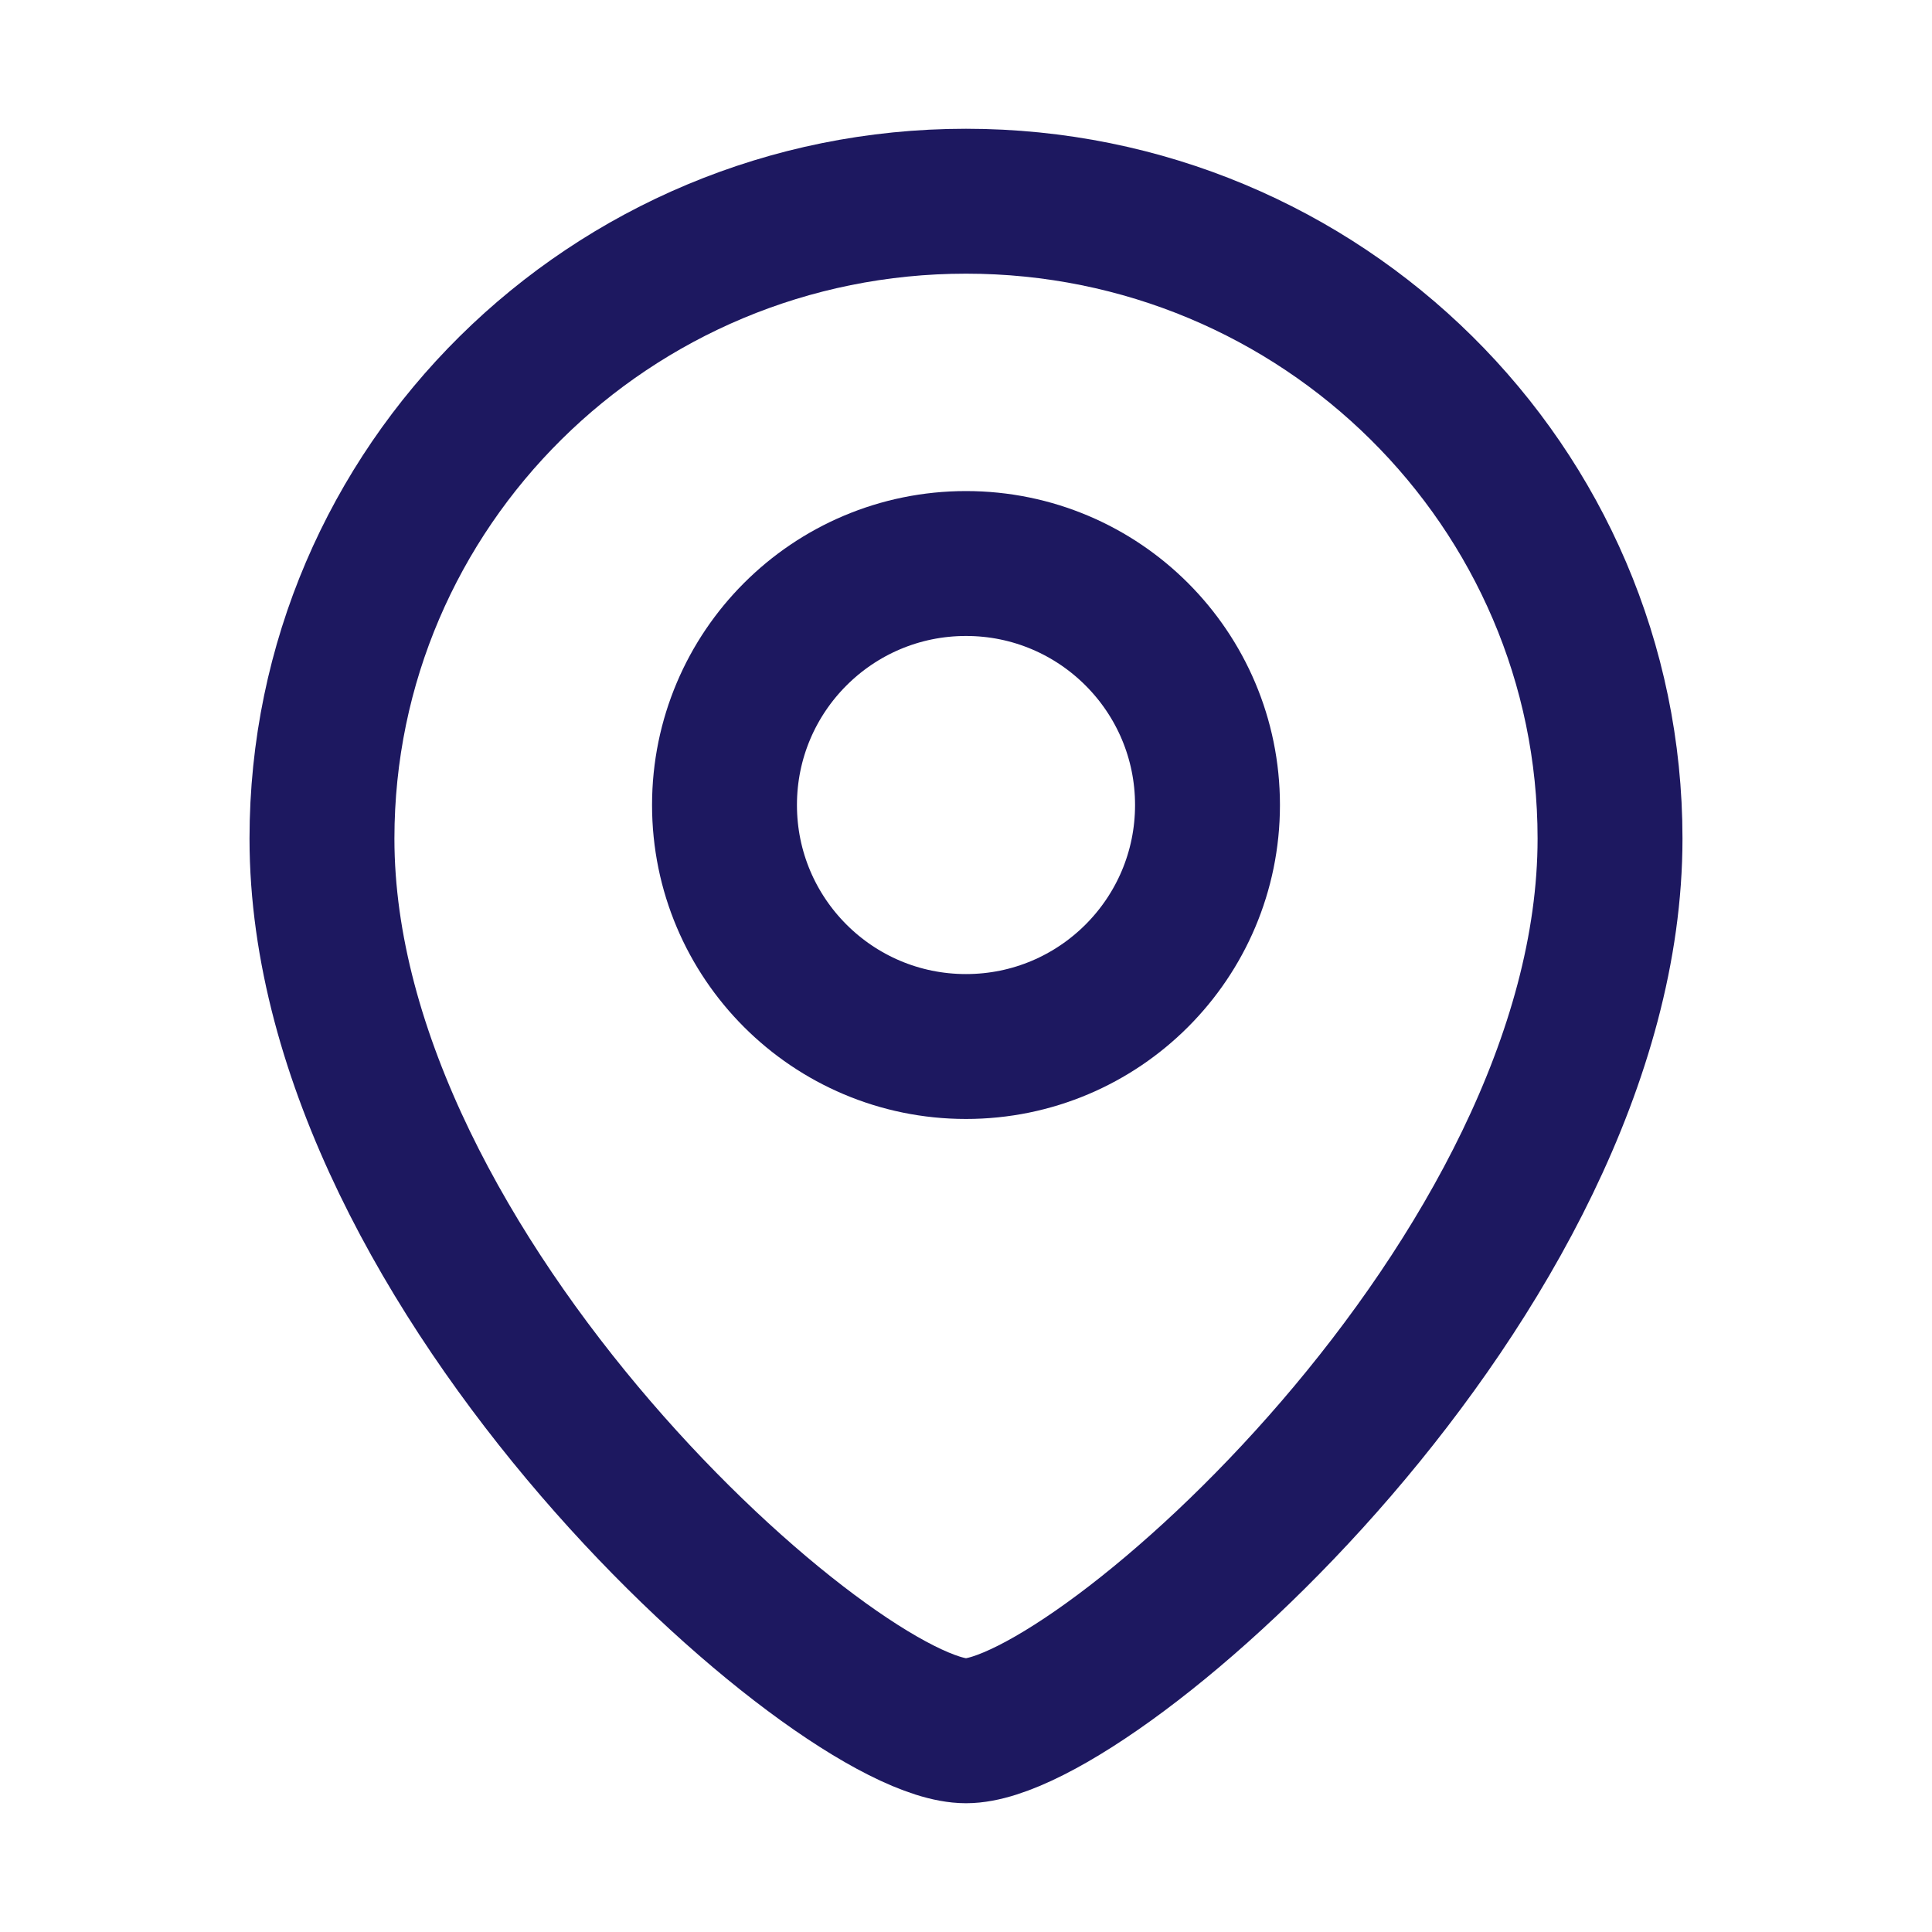
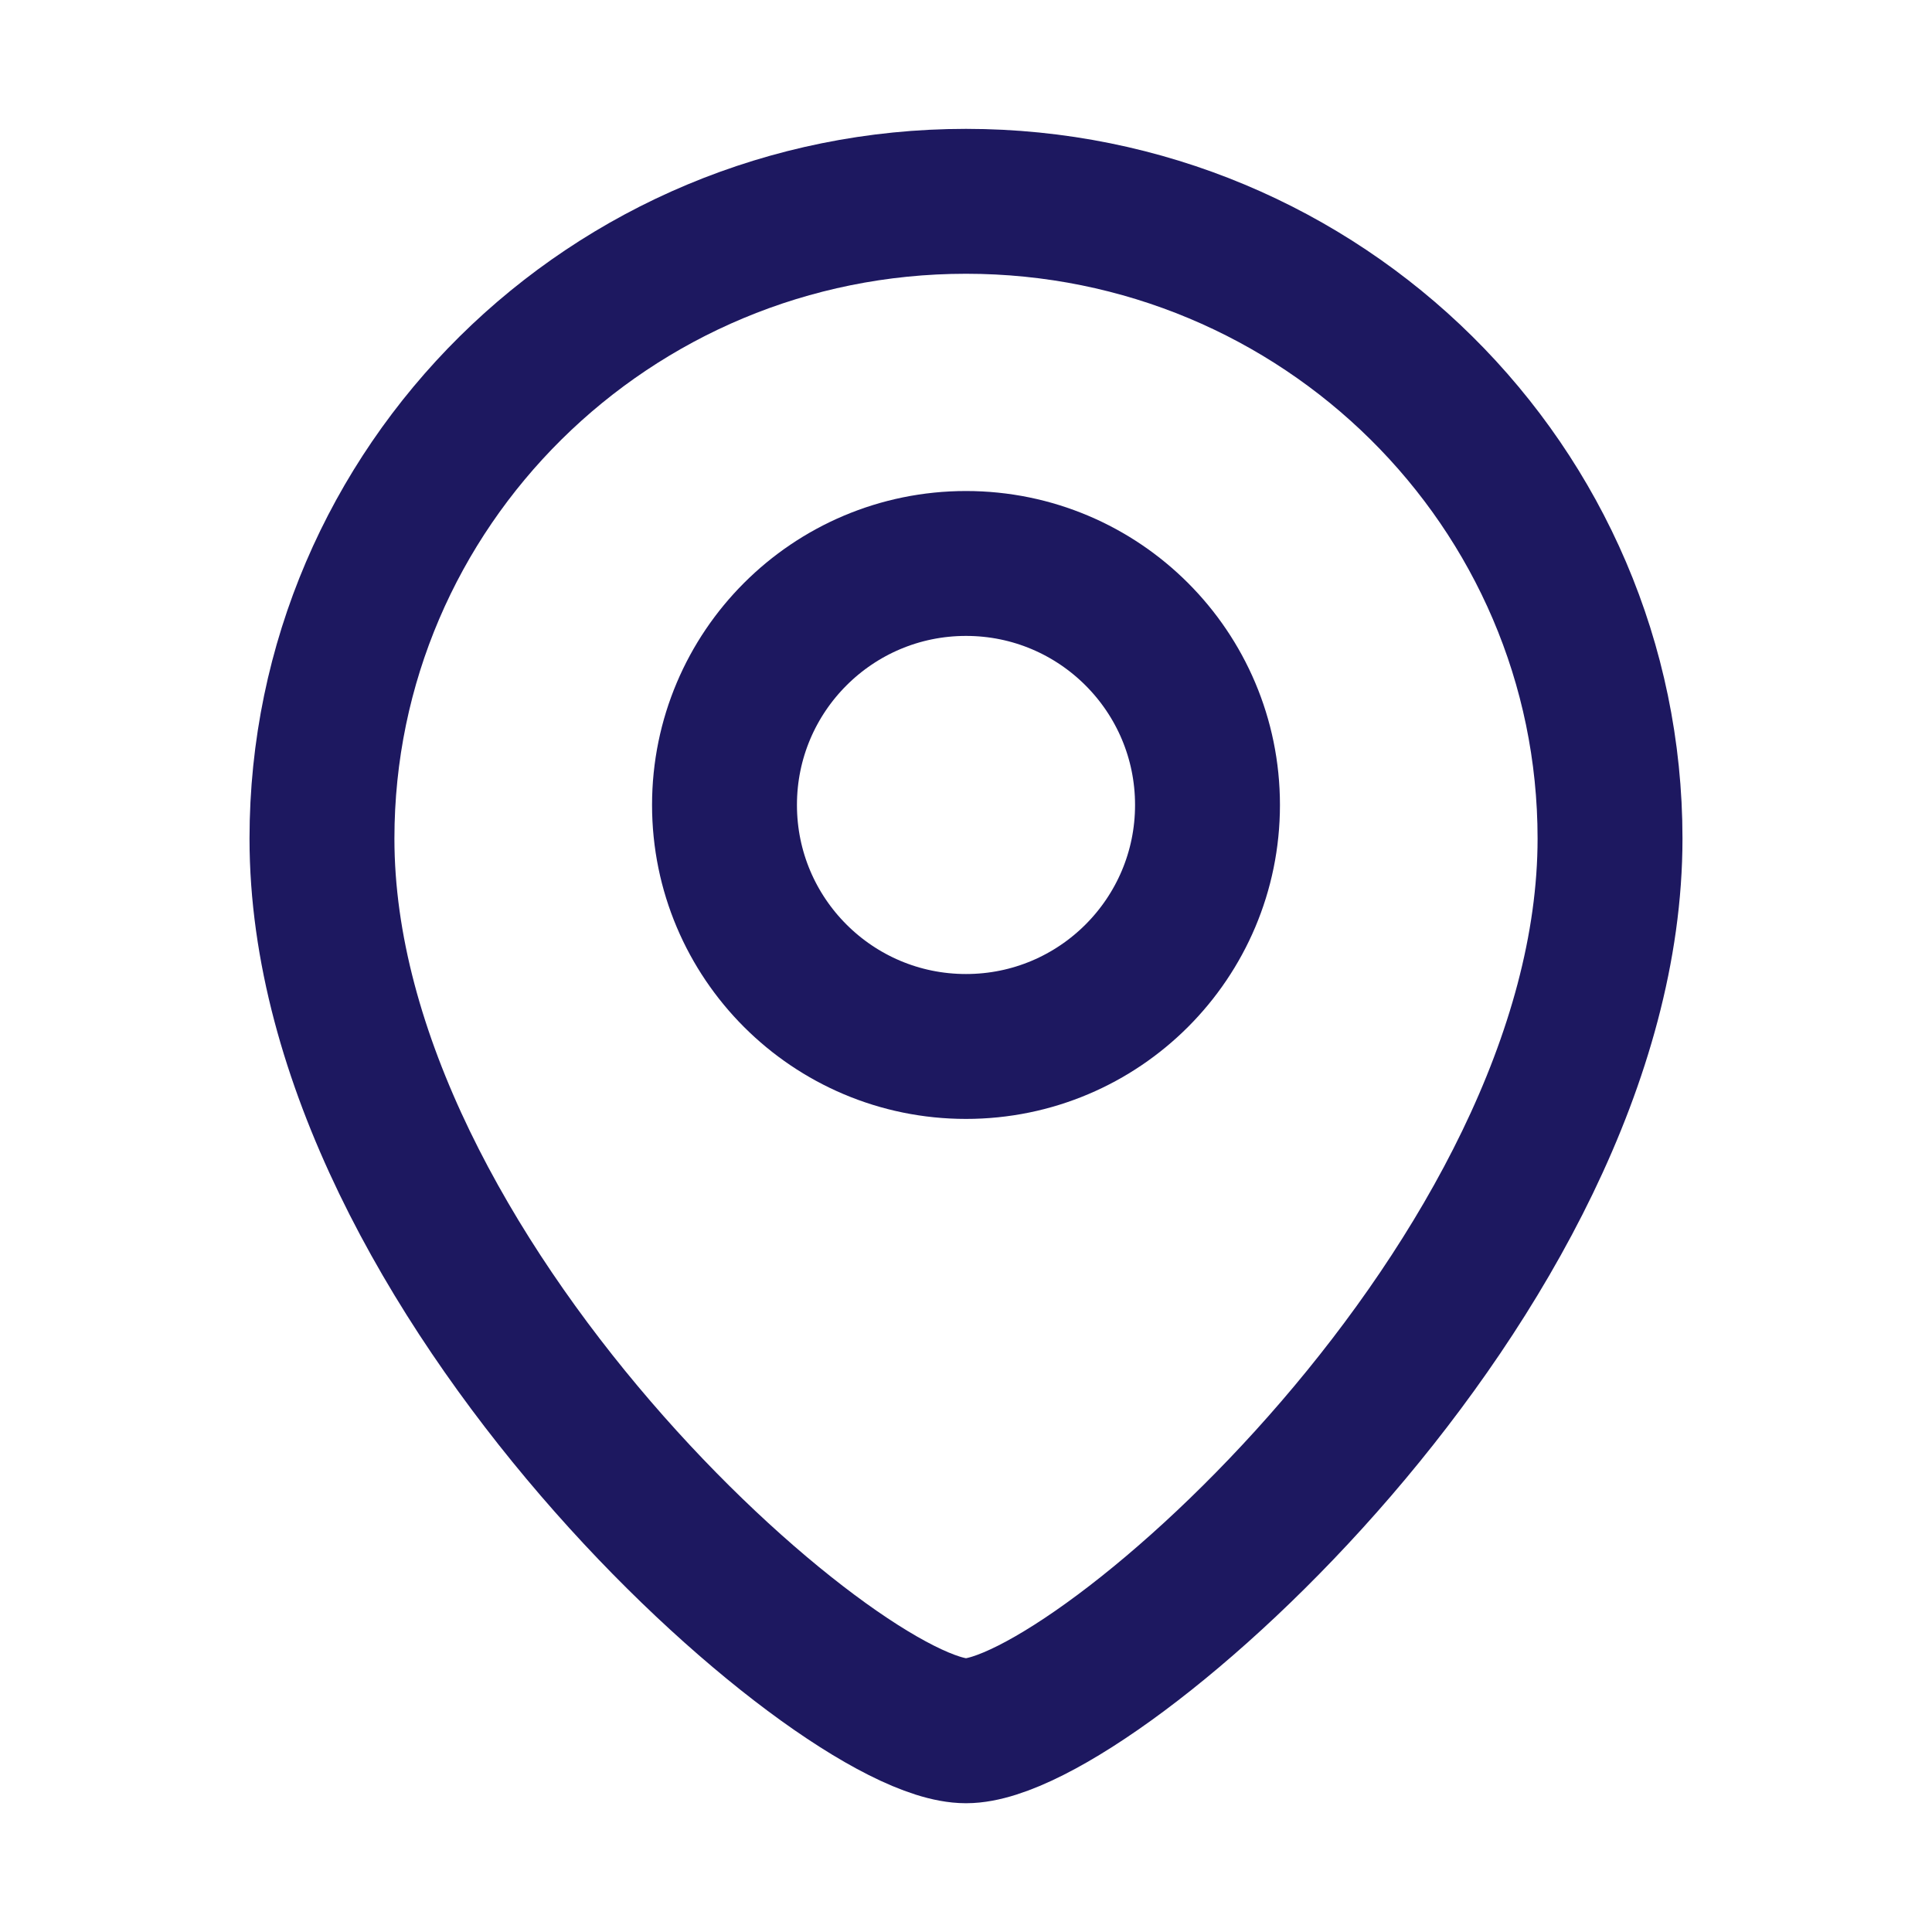
<svg xmlns="http://www.w3.org/2000/svg" width="20" height="20" viewBox="0 0 20 20" fill="none">
-   <path d="M16.667 8.681C16.667 13.204 11.333 17.917 10 17.917C8.667 17.917 3.333 13.204 3.333 8.681C3.333 5.037 6.318 2.083 10 2.083C13.682 2.083 16.667 5.037 16.667 8.681Z" stroke="#1D1860" stroke-width="1.5" />
-   <circle cx="2.5" cy="2.5" r="2.5" transform="matrix(-1 0 0 1 12.5 5.8335)" stroke="#1D1860" stroke-width="1.5" />
+   <path d="M16.667 8.68c0 4.524-5.334 9.237-6.667 9.237-1.333 0-6.667-4.713-6.667-9.236 0-3.644 2.985-6.597 6.667-6.597s6.667 2.953 6.667 6.597z" stroke="#1D1860" stroke-width="1.5" />
+   <circle cx="2.5" cy="2.5" r="2.5" transform="matrix(-1 0 0 1 12.5 5.833)" stroke="#1D1860" stroke-width="1.5" />
</svg>
